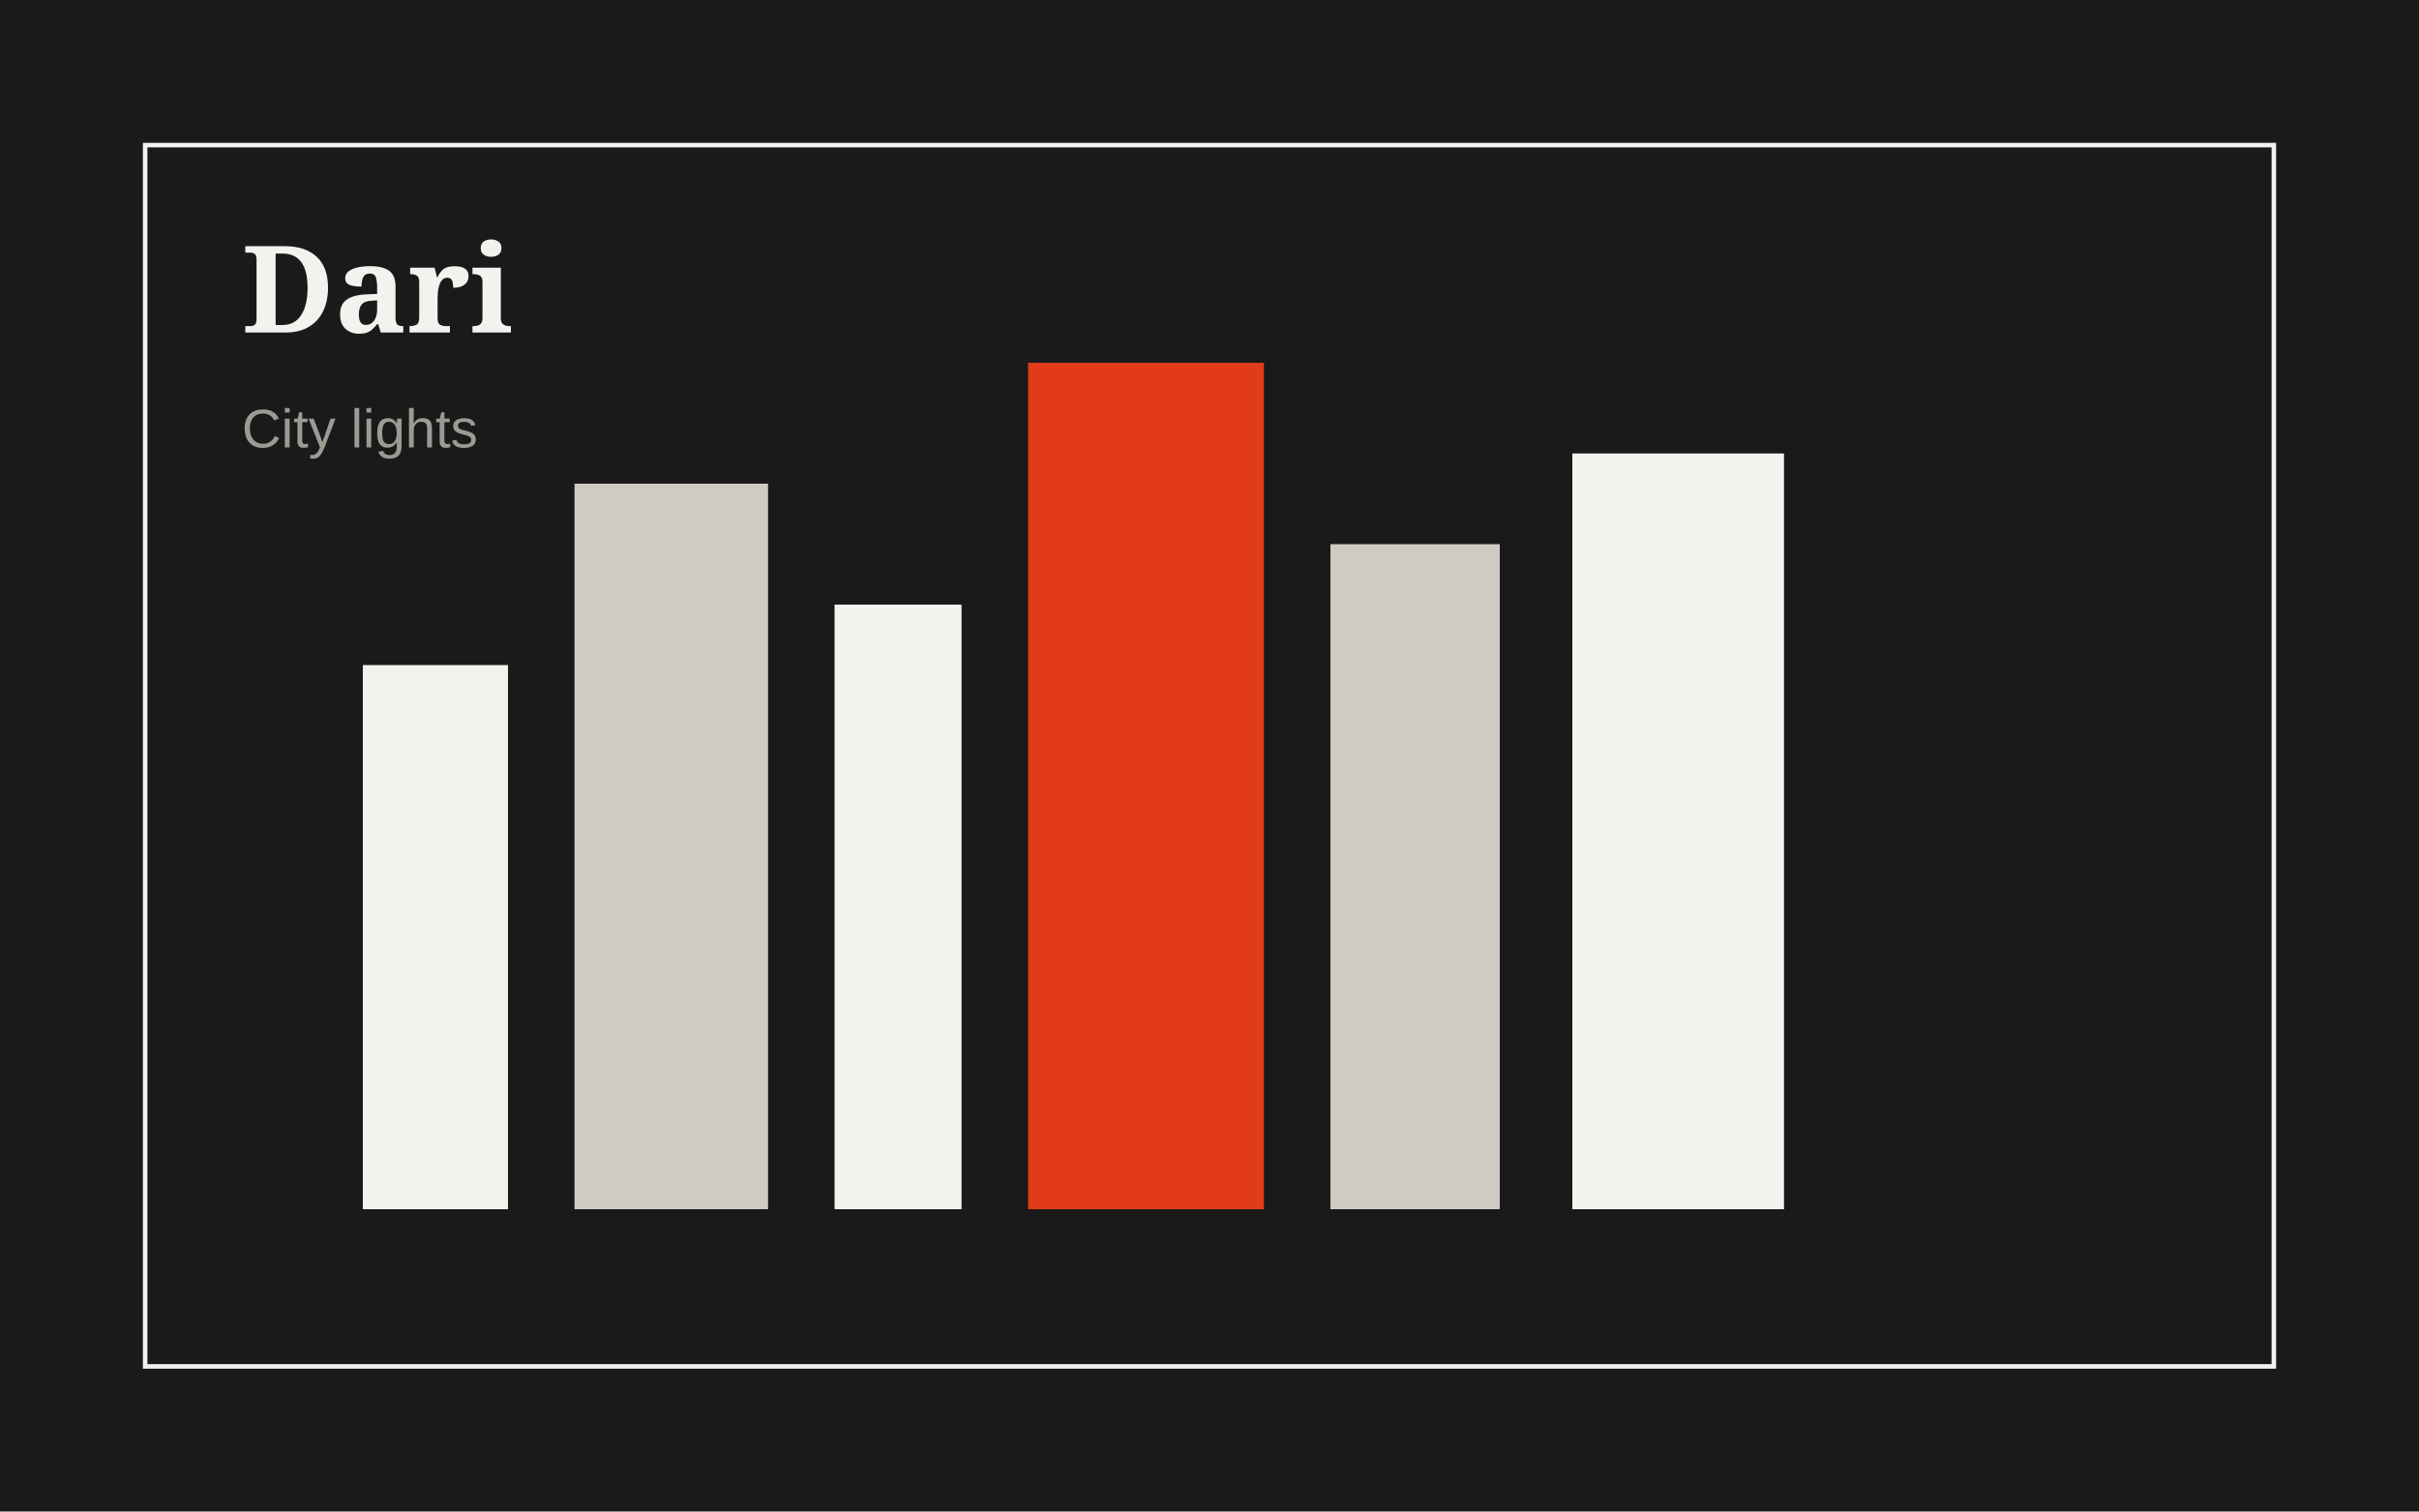
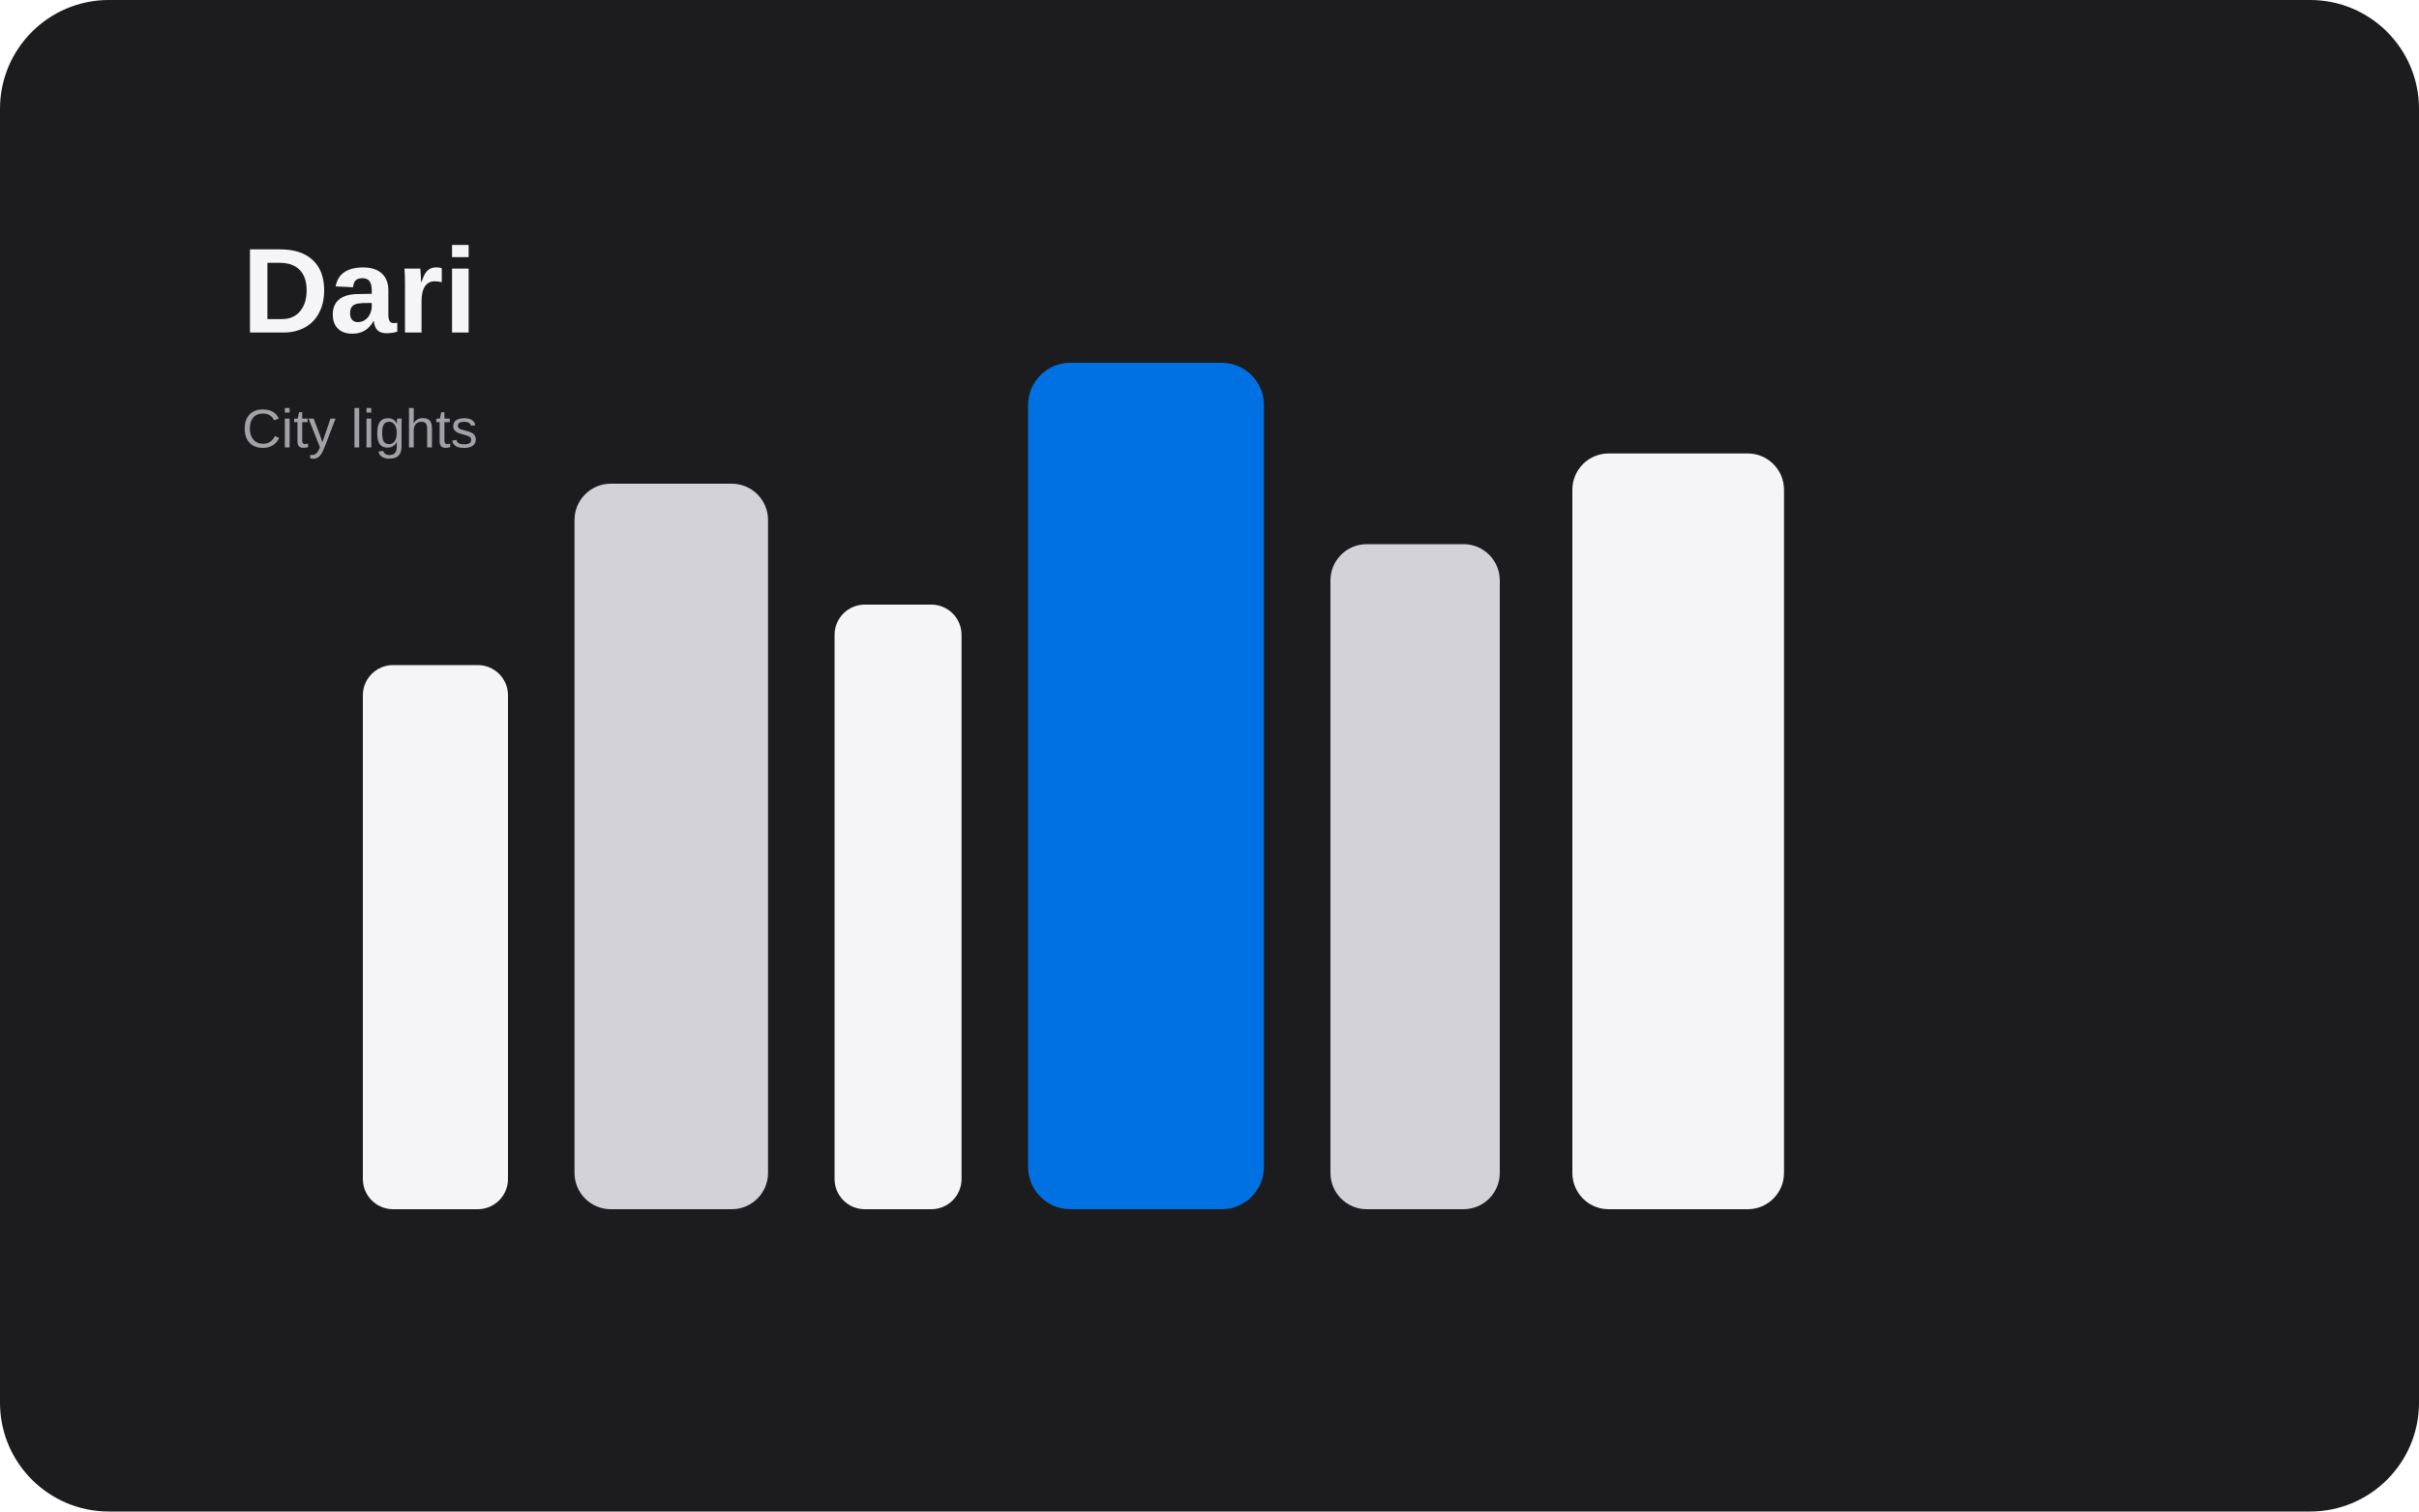
<svg xmlns="http://www.w3.org/2000/svg" viewBox="0 0 800 500" role="img" aria-label="City lights">
-   <rect width="800" height="500" fill="#1a1a1a" />
-   <rect x="120" y="220" width="48" height="180" fill="#f3f2ee" />
-   <rect x="190" y="160" width="64" height="240" fill="#cfcbc3" />
-   <rect x="276" y="200" width="42" height="200" fill="#f3f2ee" />
-   <rect x="340" y="120" width="78" height="280" fill="#e23b1a" />
-   <rect x="440" y="180" width="56" height="220" fill="#cfcbc3" />
-   <rect x="520" y="150" width="70" height="250" fill="#f3f2ee" />
-   <rect x="48" y="48" width="704" height="404" fill="none" stroke="#f3f2ee" stroke-width="1.5" />
-   <text x="80" y="110" fill="#f3f2ee" font-family="Georgia, serif" font-size="40" font-weight="700">Dari</text>
-   <text x="80" y="148" fill="#9c9a93" font-family="Arial, sans-serif" font-size="18">City lights</text>
+   <rect width="800" height="500" rx="36" fill="#1c1c1e" />
+   <rect x="120" y="220" width="48" height="180" rx="10" fill="#f5f5f7" />
+   <rect x="190" y="160" width="64" height="240" rx="12" fill="#d2d2d7" />
+   <rect x="276" y="200" width="42" height="200" rx="10" fill="#f5f5f7" />
+   <rect x="340" y="120" width="78" height="280" rx="14" fill="#0071e3" />
+   <rect x="440" y="180" width="56" height="220" rx="12" fill="#d2d2d7" />
+   <rect x="520" y="150" width="70" height="250" rx="12" fill="#f5f5f7" />
+   <text x="80" y="110" fill="#f5f5f7" font-family="Comfortaa, Arial, sans-serif" font-size="40" font-weight="700">Dari</text>
+   <text x="80" y="148" fill="#a1a1a6" font-family="Comfortaa, Arial, sans-serif" font-size="18">City lights</text>
</svg>
